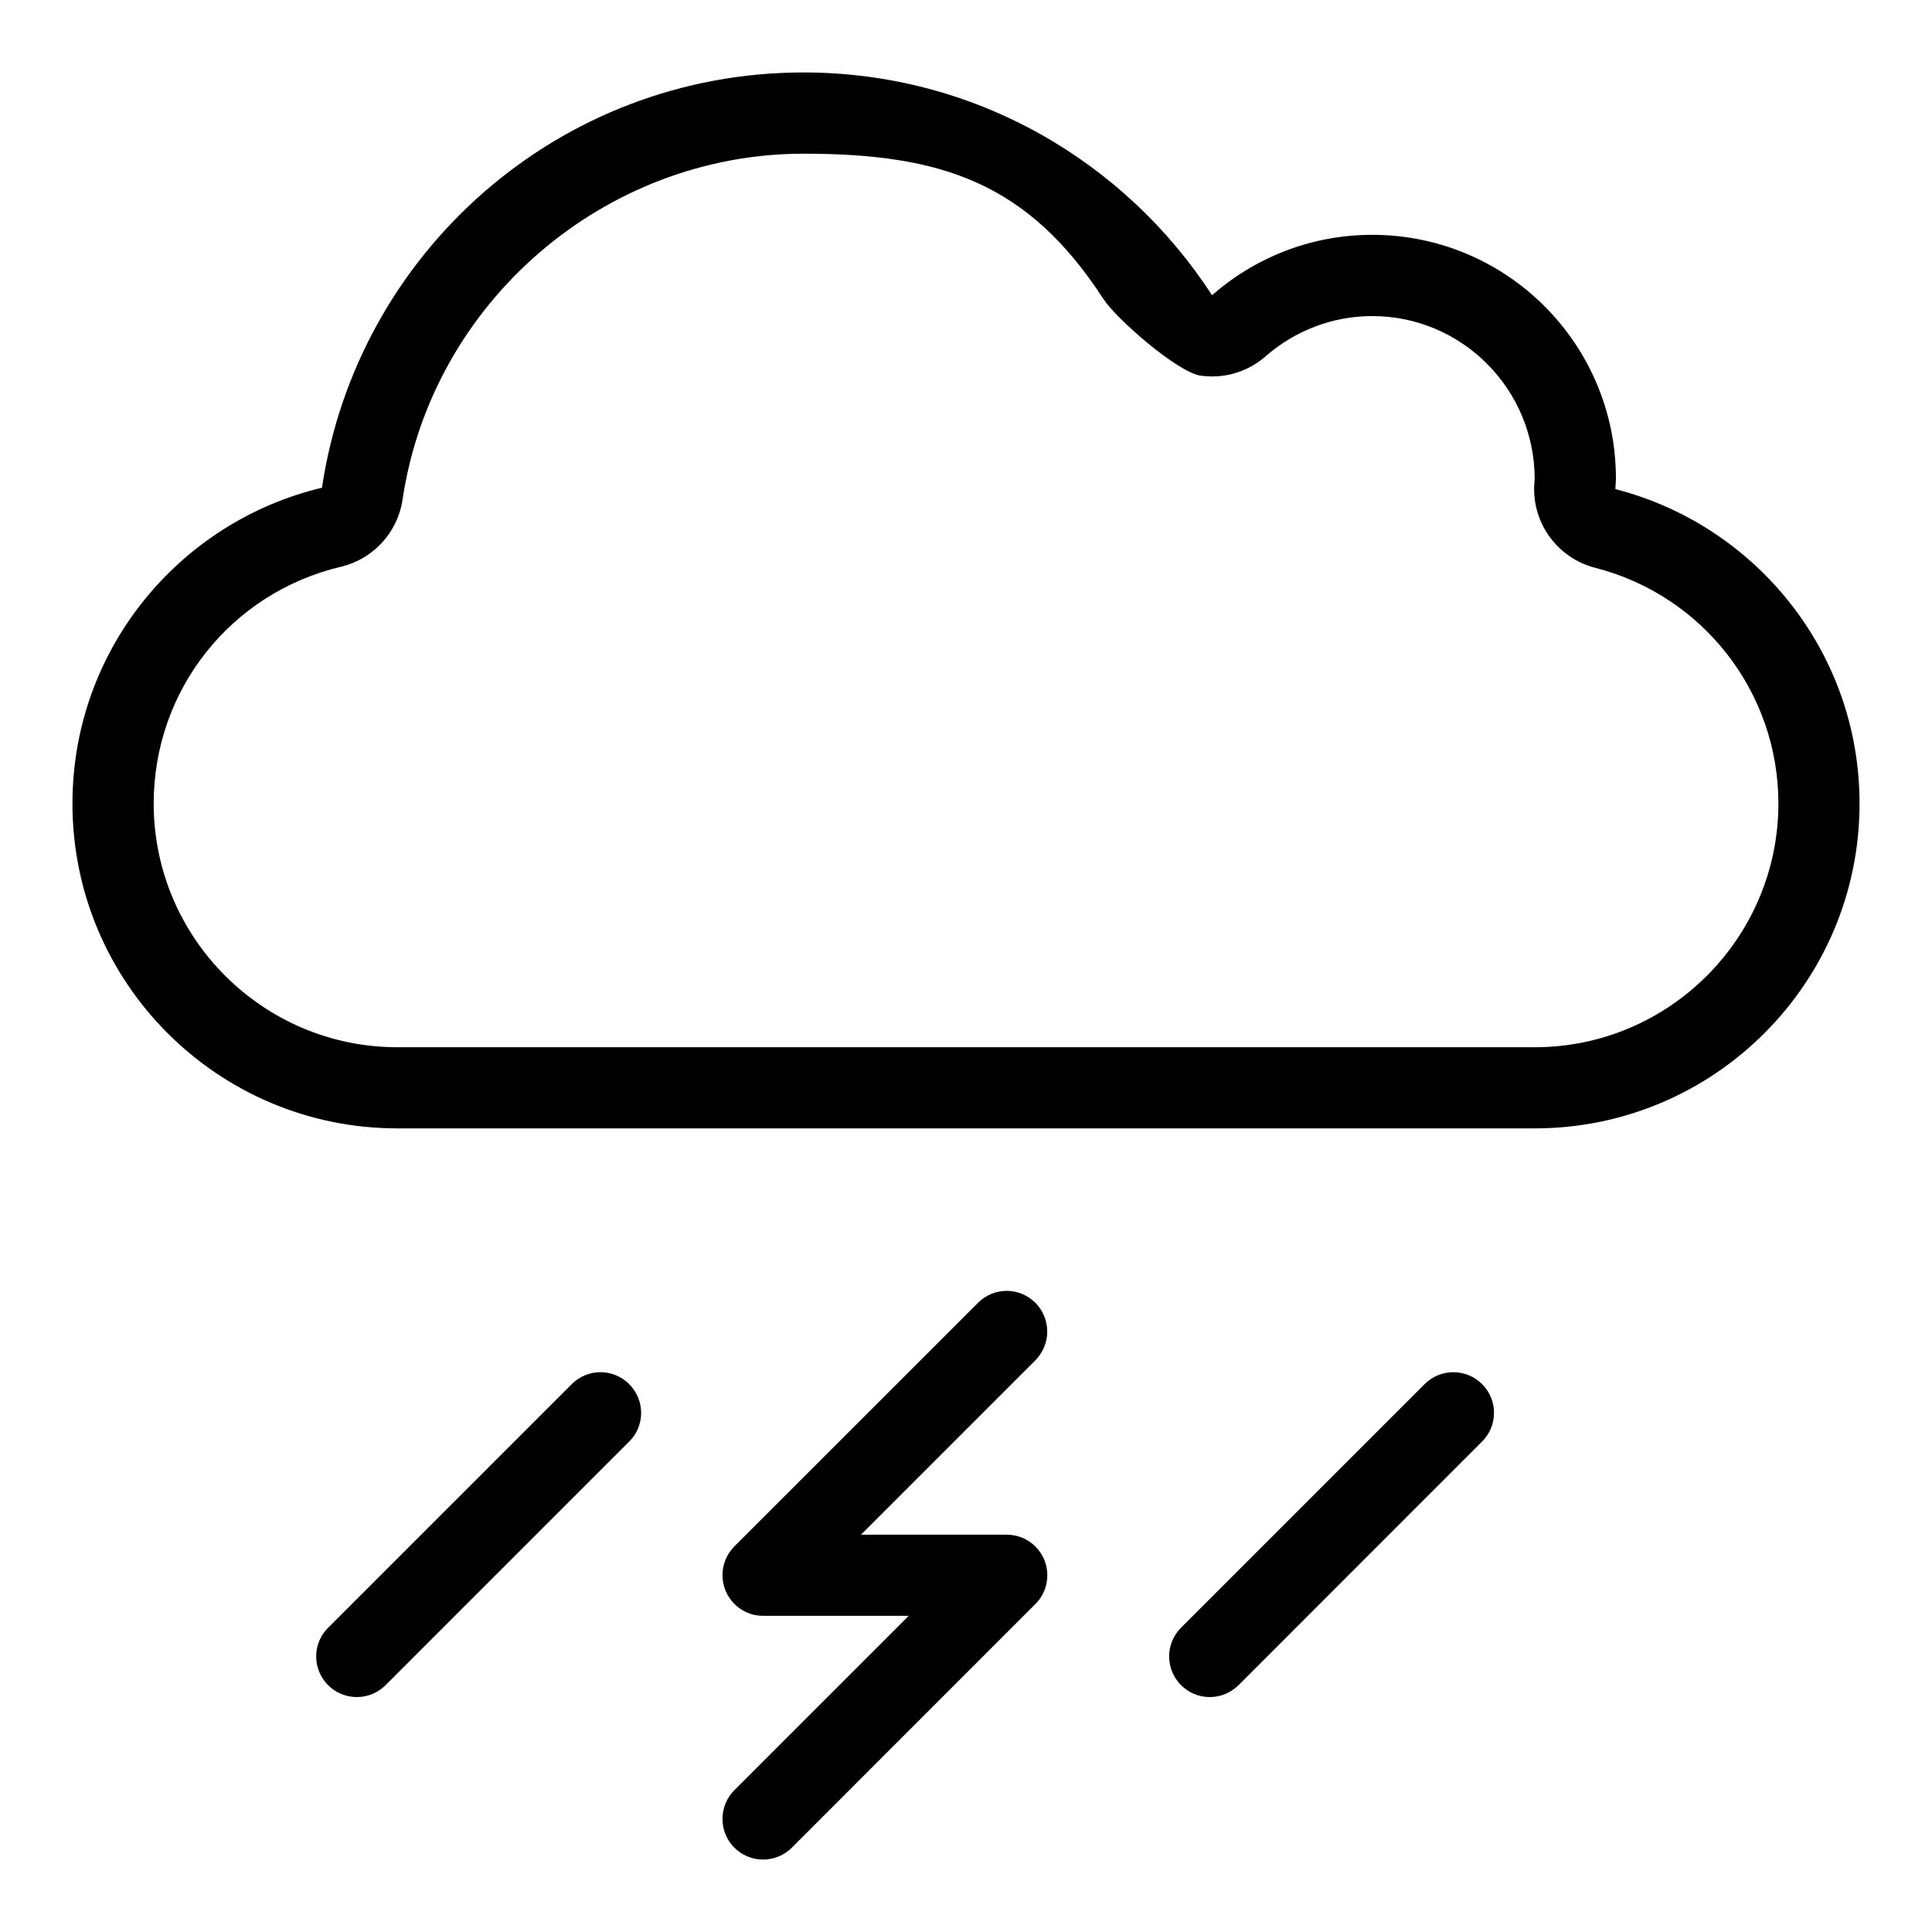
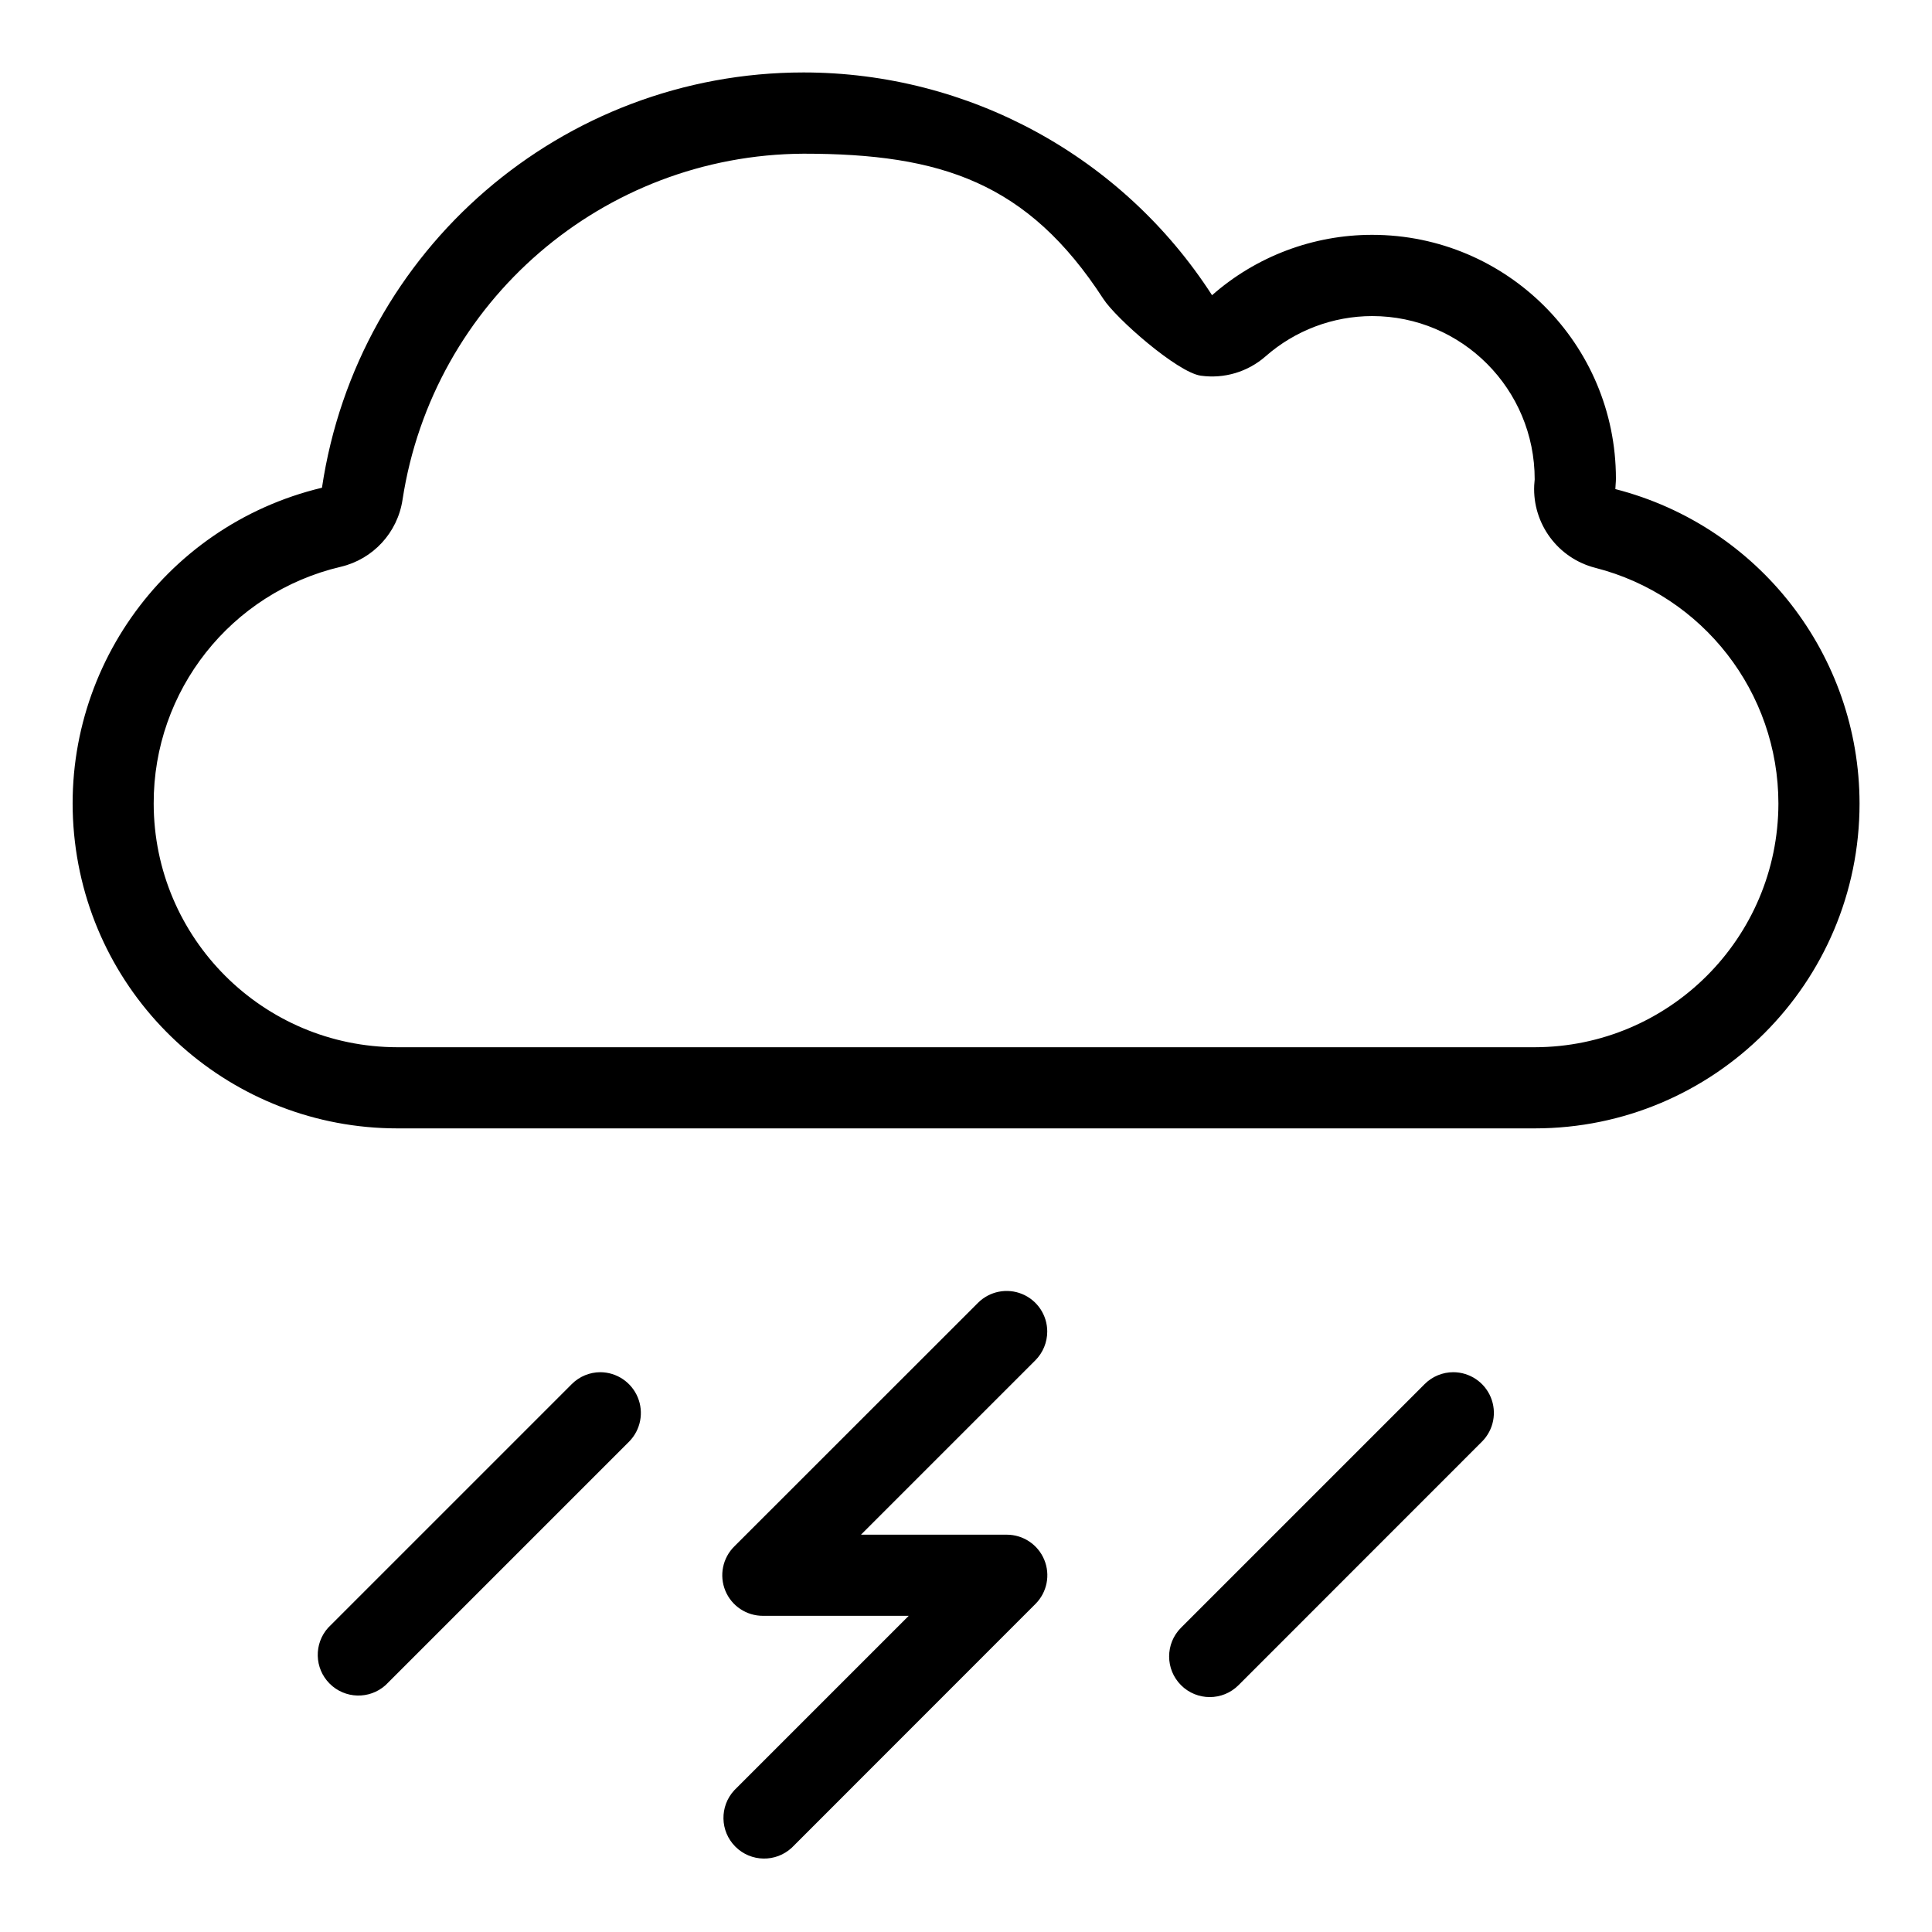
<svg xmlns="http://www.w3.org/2000/svg" viewBox="0 0 20 20">
-   <path fill="currentColor" d="M10.841,13.784c0-0.232-0.188-0.421-0.42-0.421c-0.116,0-0.222,0.048-0.297,0.124l-2.522,2.521c-0.076,0.077-0.123,0.183-0.123,0.298c0,0.232,0.188,0.421,0.42,0.421h1.508l-1.805,1.805c-0.076,0.076-0.123,0.182-0.123,0.298c0,0.232,0.188,0.42,0.42,0.42c0.116,0,0.222-0.047,0.298-0.123l2.522-2.523c0.076-0.075,0.123-0.181,0.123-0.297c0-0.232-0.188-0.42-0.42-0.42h0H8.913l1.805-1.805C10.794,14.005,10.841,13.9,10.841,13.784 M6.216,14.205c-0.116,0-0.221,0.047-0.297,0.123l-2.522,2.522c-0.077,0.076-0.124,0.181-0.124,0.297c0,0.232,0.188,0.421,0.421,0.421c0.116,0,0.221-0.047,0.297-0.123l2.523-2.523c0.077-0.075,0.123-0.181,0.123-0.297C6.636,14.394,6.448,14.205,6.216,14.205M16.722,5.063c0.001-0.036,0.006-0.072,0.006-0.109c0-1.393-1.13-2.523-2.523-2.523c-0.635,0-1.215,0.237-1.658,0.625C11.648,1.671,10.094,0.75,8.318,0.75c-2.533,0-4.623,1.867-4.985,4.299C1.853,5.401,0.75,6.729,0.75,8.318c0,1.857,1.506,3.363,3.364,3.363h11.773c1.857,0,3.363-1.506,3.363-3.363C19.25,6.75,18.174,5.436,16.722,5.063 M15.887,10.841H4.114c-1.391,0-2.523-1.132-2.523-2.523c0-1.172,0.796-2.18,1.938-2.451c0.334-0.079,0.587-0.354,0.638-0.694c0.303-2.042,2.088-3.582,4.152-3.582c1.425,0,2.321,0.299,3.102,1.502c0.132,0.205,0.768,0.762,1.009,0.796c0.039,0.006,0.117,0.008,0.117,0.008c0.202,0,0.398-0.072,0.554-0.208c0.307-0.269,0.699-0.417,1.104-0.417c0.928,0,1.683,0.755,1.682,1.691l-0.005,0.062c-0.018,0.398,0.246,0.754,0.632,0.853c1.116,0.286,1.896,1.289,1.896,2.44C18.409,9.709,17.277,10.841,15.887,10.841 M15.045,14.205c-0.116,0-0.221,0.047-0.297,0.123l-2.522,2.522c-0.076,0.076-0.123,0.181-0.123,0.297c0,0.232,0.188,0.421,0.42,0.421c0.116,0,0.221-0.047,0.298-0.123l2.522-2.523c0.076-0.075,0.123-0.181,0.123-0.297C15.466,14.394,15.277,14.205,15.045,14.205" />
+   <path fill="currentColor" d="M10.841 13.784a.42.42 0 0 0-.717-.297l-2.522 2.521a.42.42 0 0 0 .297.719h1.508l-1.805 1.805a.421.421 0 0 0 .595.595l2.522-2.523a.42.42 0 0 0-.297-.717H8.913l1.805-1.805a.423.423 0 0 0 .123-.298m-4.625.421a.419.419 0 0 0-.297.123L3.397 16.85a.421.421 0 0 0 .594.595l2.523-2.523a.422.422 0 0 0-.298-.717m10.506-9.142c.001-.036.006-.072.006-.109a2.524 2.524 0 0 0-2.523-2.523 2.51 2.51 0 0 0-1.658.625A5.033 5.033 0 0 0 8.318.75a5.042 5.042 0 0 0-4.985 4.299 3.362 3.362 0 0 0 .781 6.632h11.773a3.363 3.363 0 0 0 3.363-3.363 3.364 3.364 0 0 0-2.528-3.255m-.835 5.778H4.114a2.526 2.526 0 0 1-2.523-2.523 2.51 2.51 0 0 1 1.938-2.451.842.842 0 0 0 .638-.694 4.223 4.223 0 0 1 4.152-3.582c1.425 0 2.321.299 3.102 1.502.132.205.768.762 1.009.796a.84.84 0 0 0 .671-.2 1.675 1.675 0 0 1 1.104-.417c.928 0 1.683.755 1.682 1.691l-.005.062a.842.842 0 0 0 .632.853 2.519 2.519 0 0 1 1.896 2.44 2.527 2.527 0 0 1-2.523 2.523m-.842 3.364a.419.419 0 0 0-.297.123l-2.522 2.522a.42.42 0 0 0 .595.595l2.522-2.523a.421.421 0 0 0-.298-.717" />
</svg>
